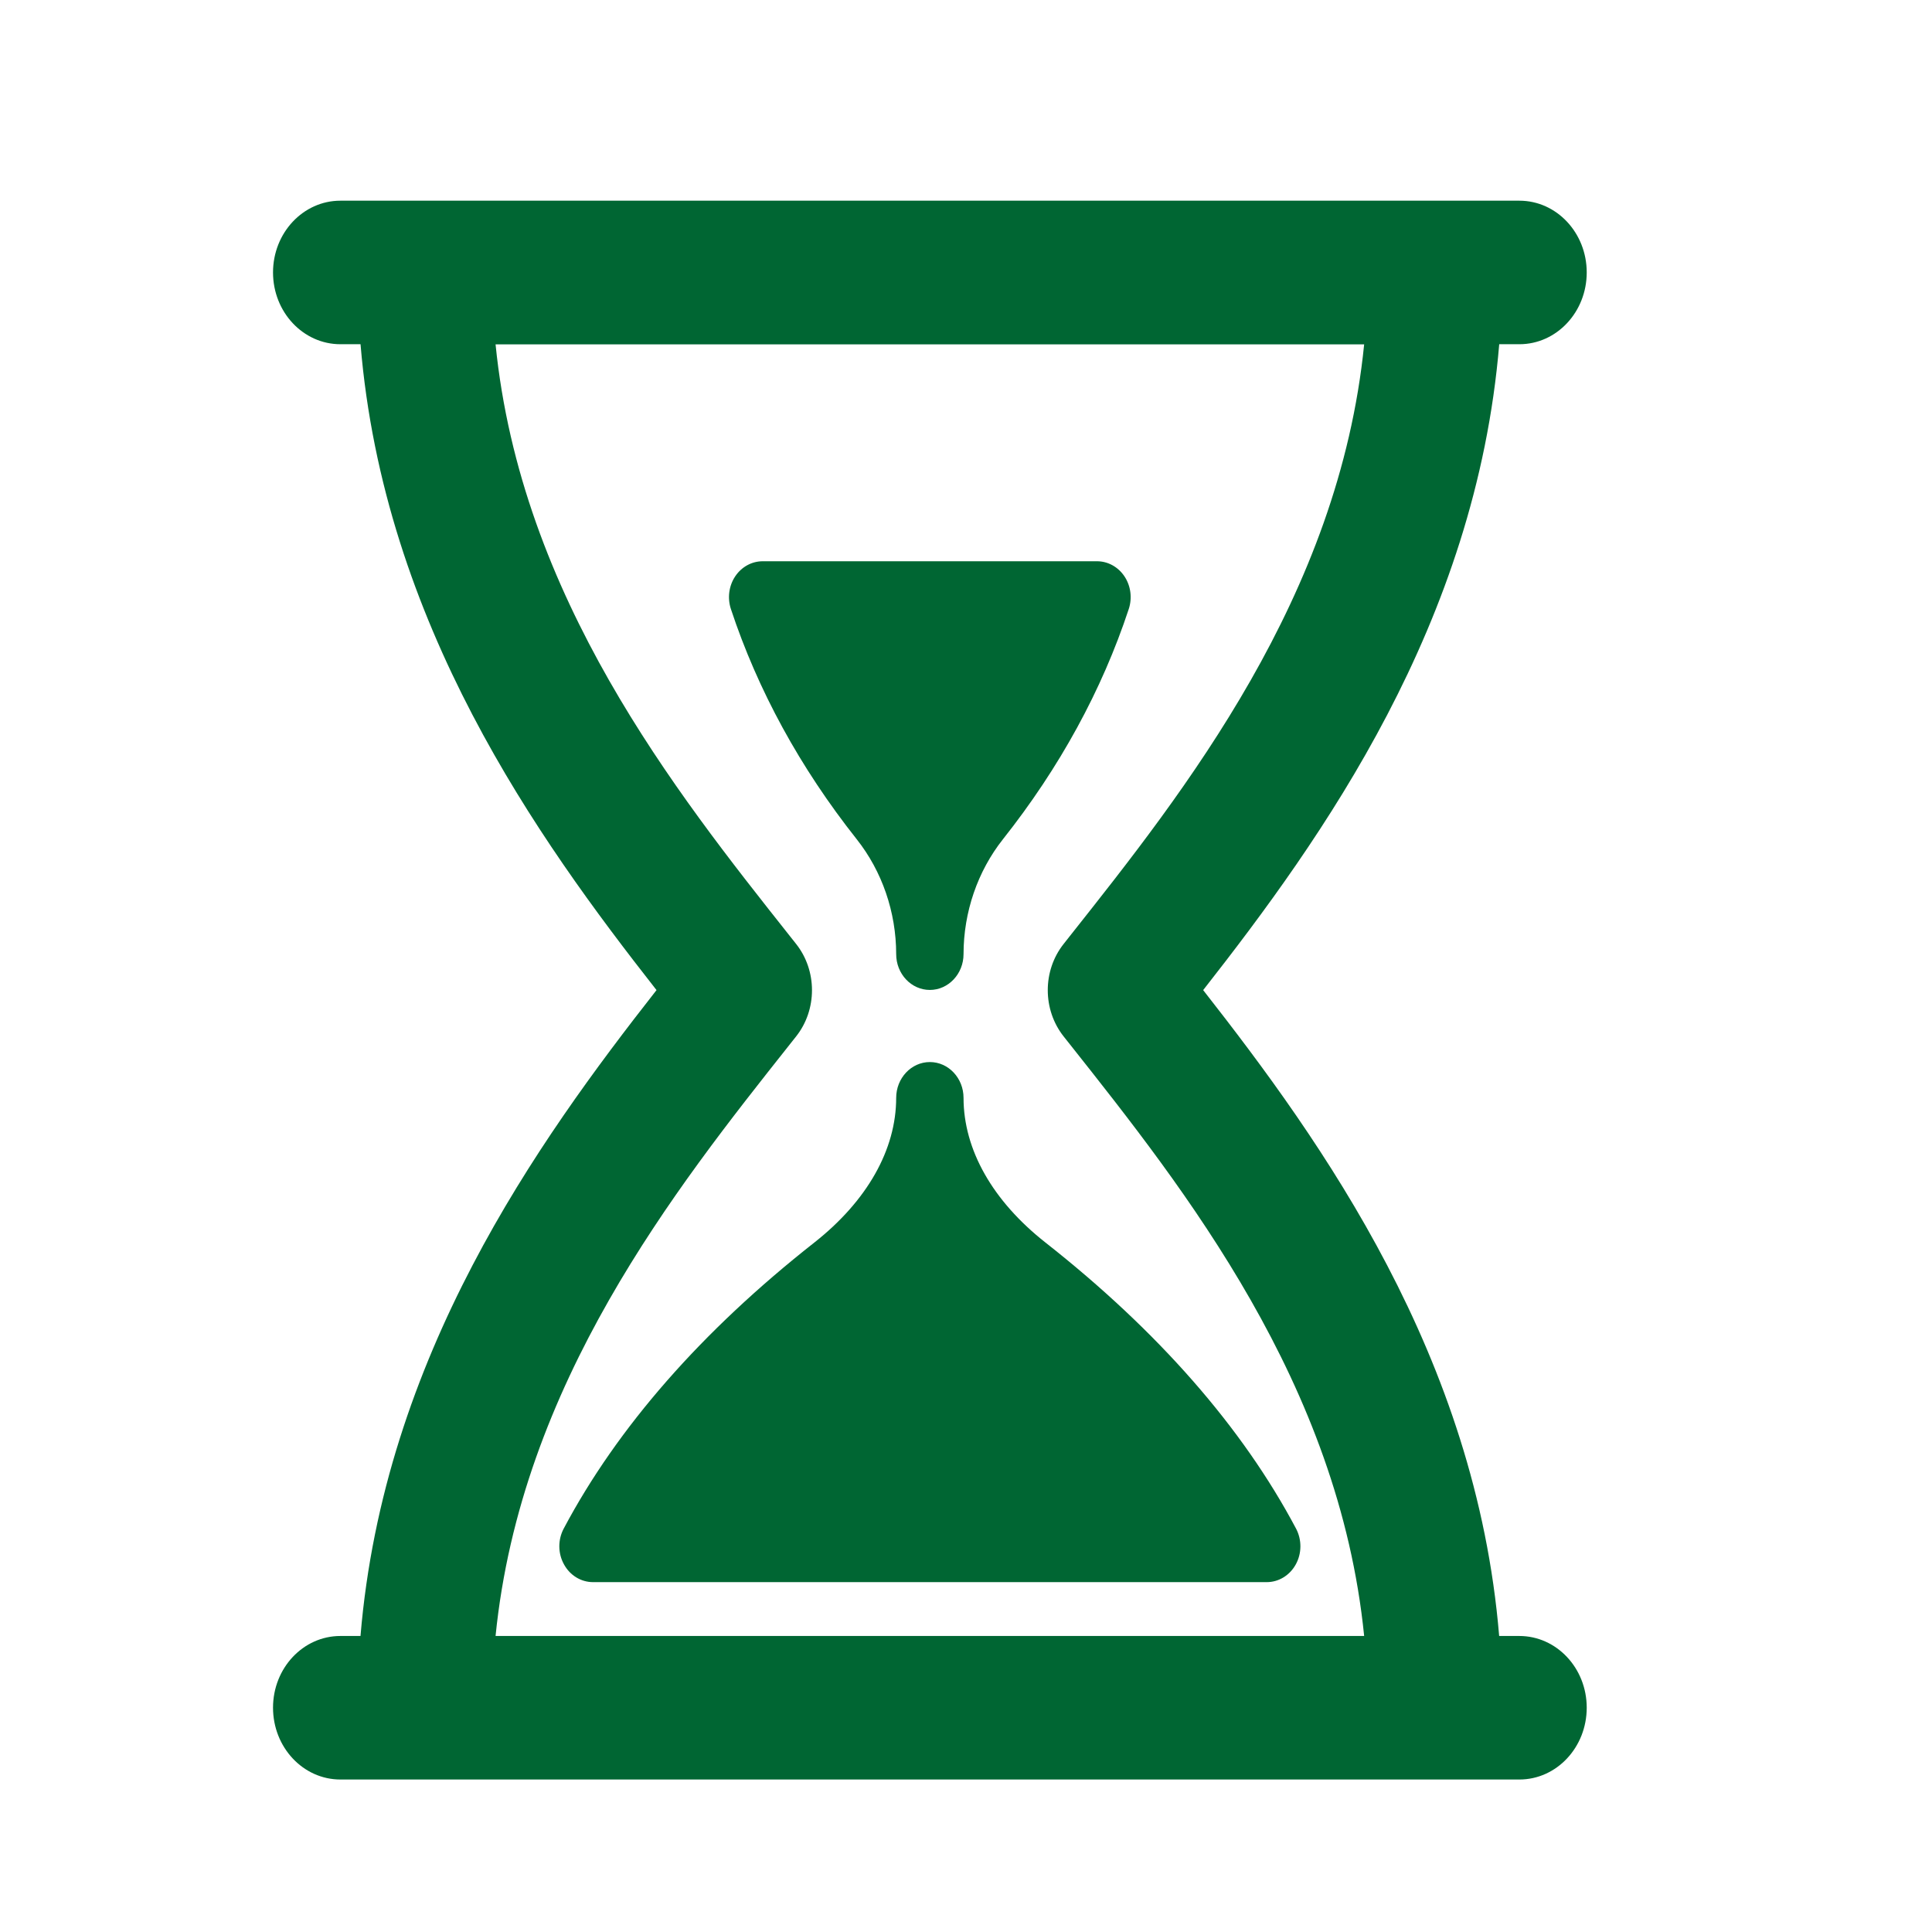
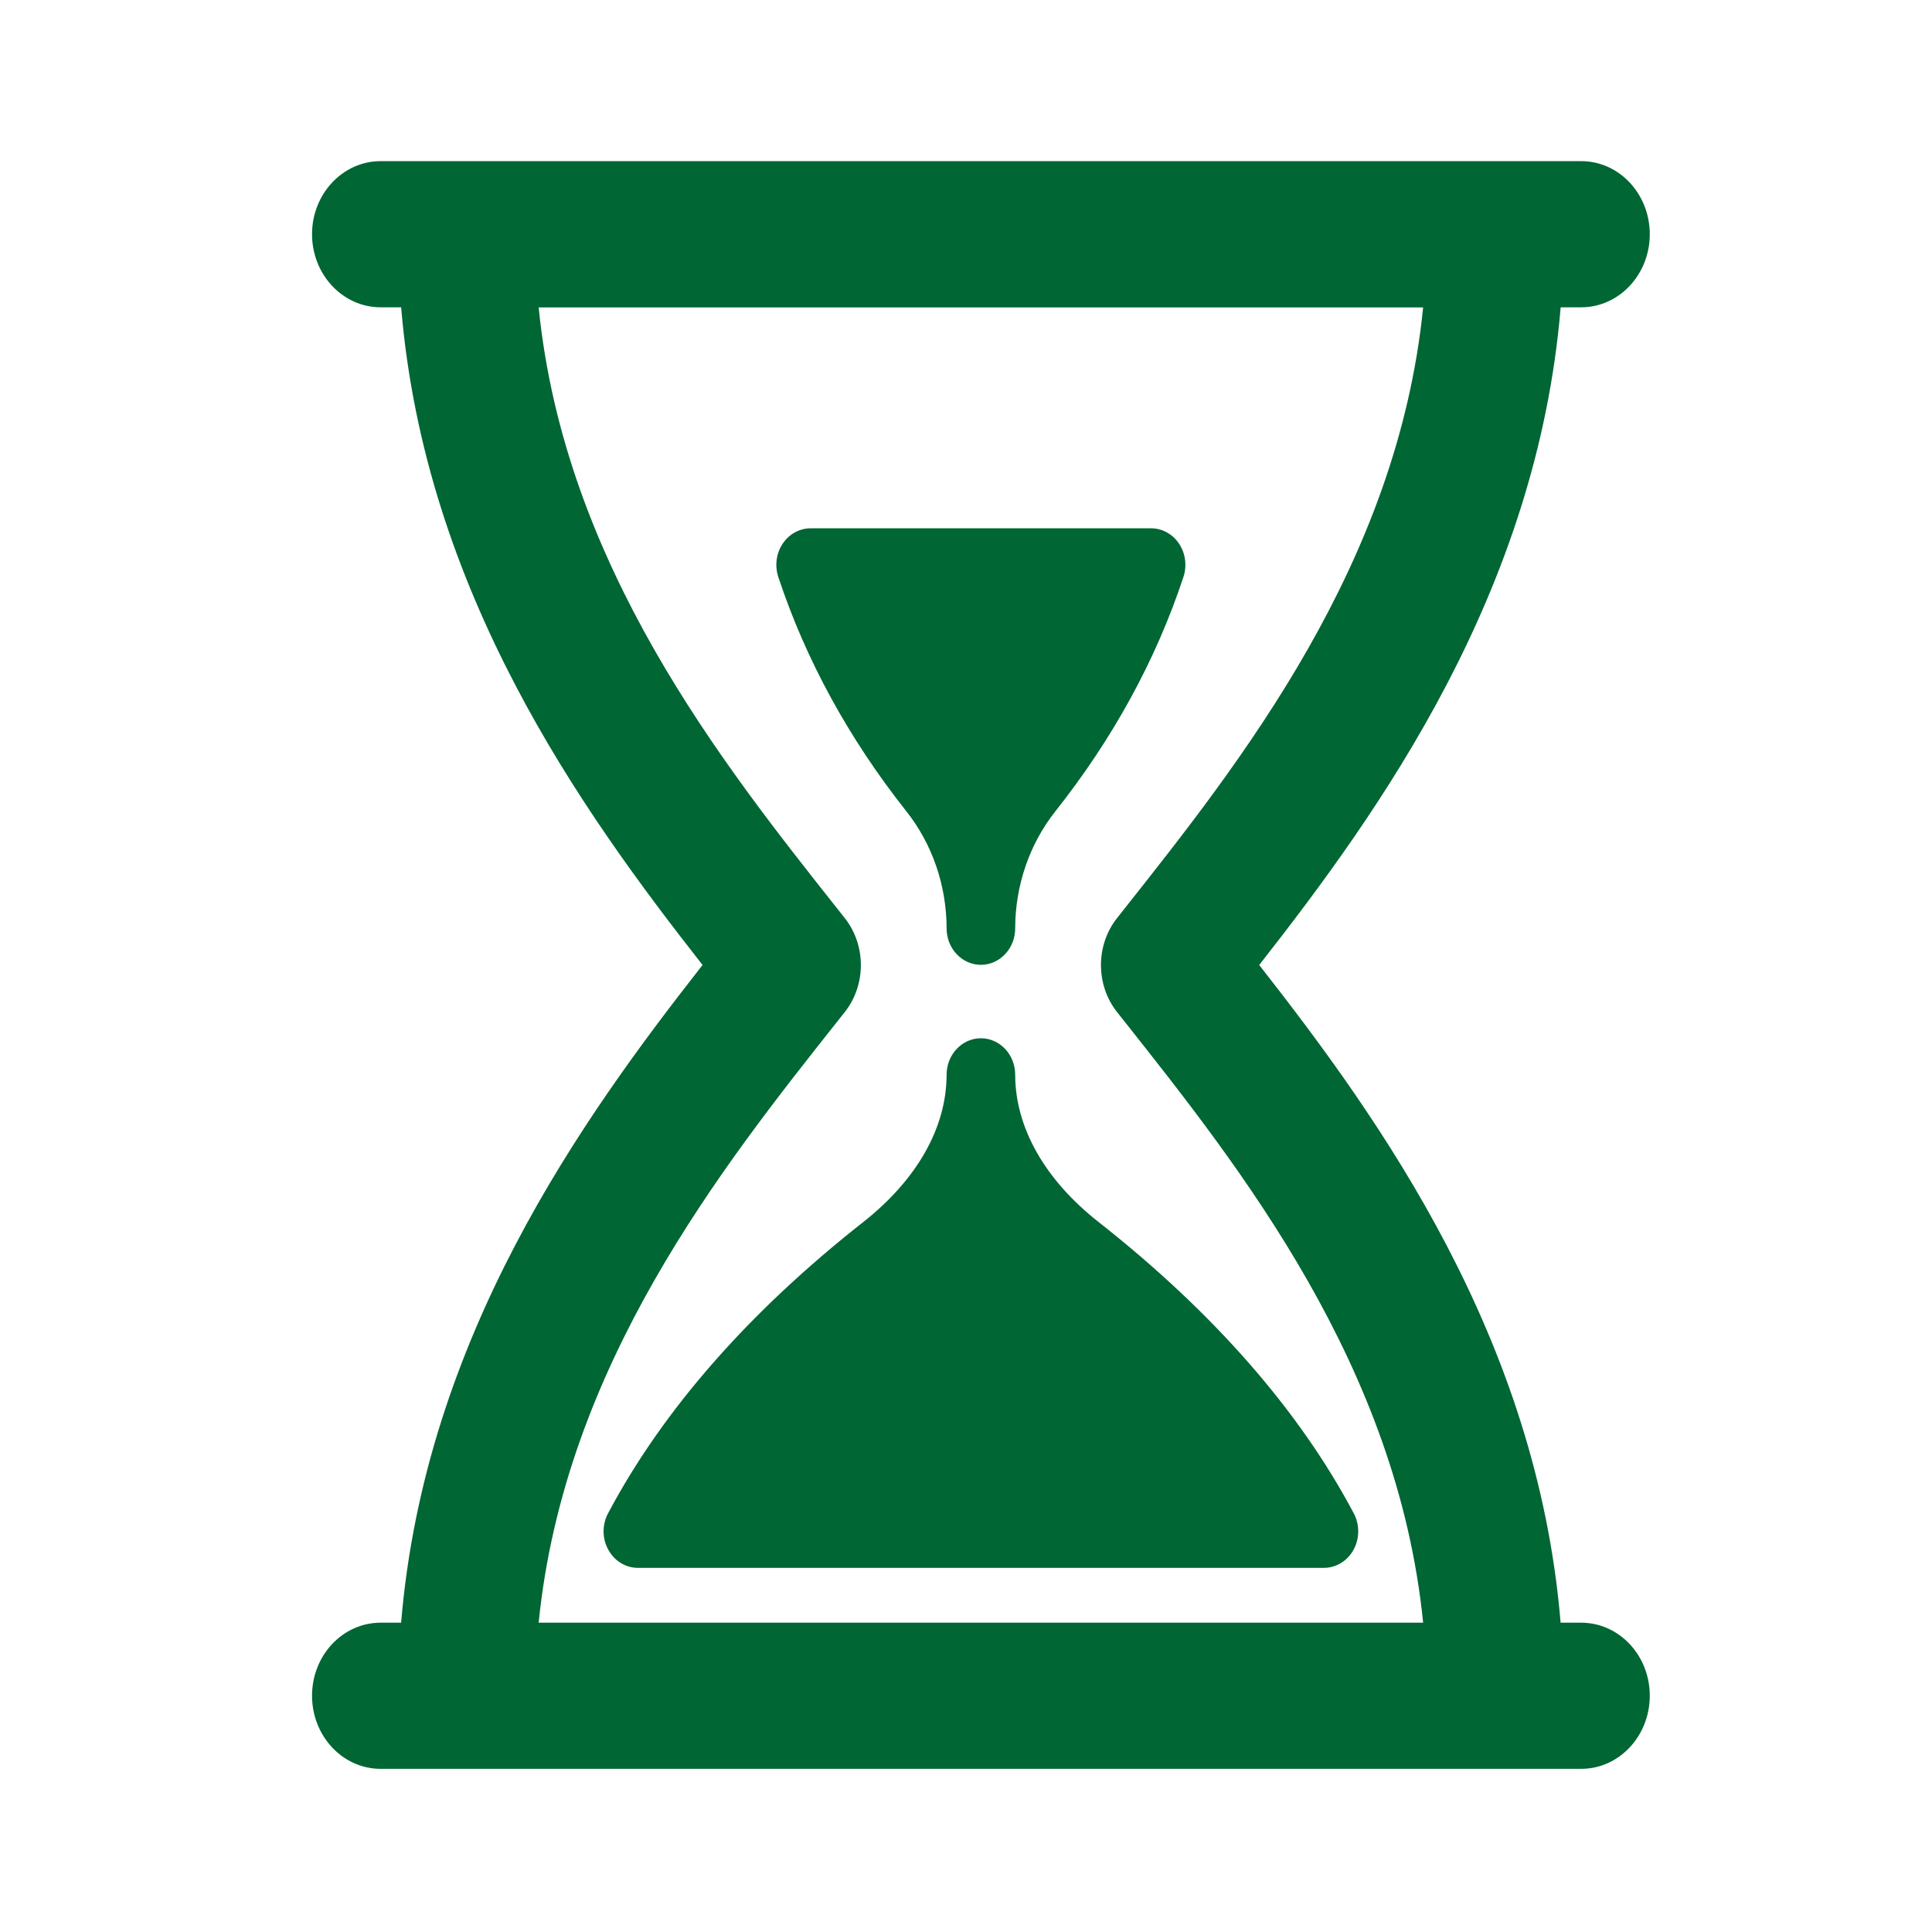
- <svg xmlns="http://www.w3.org/2000/svg" version="1.1" id="Capa_1" x="0px" y="0px" width="47.001px" height="47.001px" viewBox="0 0 47.001 47.001" style="enable-background:new 0 0 47.001 47.001;" xml:space="preserve">
-   <defs id="defs868" />
-   <g id="g833" transform="matrix(0.7671655,0,0,0.8171784,4.592899,4.882375)" style="fill:#006633;fill-opacity:1">
-     <g id="Layer_1_64_" style="fill:#006633;fill-opacity:1">
-       <g id="g830" style="fill:#006633;fill-opacity:1">
-         <path d="m 22.432,22.429 c 0,0.591 0.479,1.067 1.068,1.067 0.589,0 1.068,-0.479 1.068,-1.067 10e-4,-1.25 0.445,-2.465 1.251,-3.421 1.793,-2.126 3.137,-4.431 3.988,-6.851 0.115,-0.327 0.065,-0.689 -0.135,-0.972 C 29.471,10.902 29.147,10.734 28.8,10.734 H 18.199 c -0.347,0 -0.672,0.168 -0.873,0.451 -0.2,0.283 -0.25,0.645 -0.135,0.972 0.853,2.42 2.195,4.725 3.988,6.851 0.807,0.956 1.252,2.172 1.253,3.421 z" id="path824" style="fill:#006633;fill-opacity:1" />
-         <path d="m 24.568,26.71 c 0,-0.59 -0.479,-1.067 -1.068,-1.067 -0.589,0 -1.068,0.479 -1.068,1.067 -10e-4,1.542 -0.922,3.067 -2.593,4.304 -3.574,2.639 -6.249,5.506 -7.951,8.52 -0.187,0.332 -0.184,0.736 0.009,1.062 0.19,0.329 0.542,0.53 0.922,0.53 h 21.364 c 0.379,0 0.73,-0.201 0.922,-0.53 0.191,-0.326 0.194,-0.73 0.008,-1.062 -1.701,-3.014 -4.377,-5.881 -7.95,-8.52 -1.673,-1.237 -2.594,-2.762 -2.595,-4.304 z" id="path826" style="fill:#006633;fill-opacity:1" />
-         <path d="M 42.192,42.729 H 41.553 C 40.819,34.416 35.951,28.034 32.167,23.501 35.952,18.969 40.818,12.586 41.555,4.273 h 0.639 c 1.18,0 2.136,-0.957 2.136,-2.137 C 44.33,0.956 43.374,0 42.194,0 H 4.807 c -1.18,0 -2.136,0.957 -2.136,2.136 0,1.18 0.956,2.137 2.136,2.137 h 0.639 c 0.735,8.314 5.601,14.697 9.386,19.228 -3.784,4.532 -8.651,10.914 -9.387,19.228 H 4.807 c -1.18,0 -2.136,0.955 -2.136,2.135 0,1.181 0.956,2.138 2.136,2.138 h 2.671 32.044 2.672 c 1.18,0 2.136,-0.957 2.136,-2.138 0,-1.18 -0.957,-2.135 -2.138,-2.135 z m -32.464,0 c 0.803,-7.511 5.686,-13.295 9.335,-17.617 l 0.195,-0.231 c 0.672,-0.795 0.672,-1.959 0,-2.755 l -0.194,-0.23 C 15.416,17.573 10.531,11.789 9.728,4.277 h 27.544 c -0.803,7.512 -5.688,13.296 -9.336,17.619 l -0.193,0.23 c -0.672,0.795 -0.672,1.959 0,2.755 l 0.195,0.231 c 3.648,4.322 8.531,10.106 9.334,17.617 z" id="path828" style="fill:#006633;fill-opacity:1" />
-       </g>
+ <svg xmlns="http://www.w3.org/2000/svg" width="24px" height="24px" viewBox="0 0 24 24" fill="none">
+   <g id="Layer_1_64_" style="fill:#006633;fill-opacity:1" transform="matrix(0.3989014,0,0,0.4249065,2.81083,2.001774)">
+     <g id="g830" style="fill:#006633;fill-opacity:1">
+       <path d="m 22.432,22.429 c 0,0.591 0.479,1.067 1.068,1.067 0.589,0 1.068,-0.479 1.068,-1.067 10e-4,-1.25 0.445,-2.465 1.251,-3.421 1.793,-2.126 3.137,-4.431 3.988,-6.851 0.115,-0.327 0.065,-0.689 -0.135,-0.972 C 29.471,10.902 29.147,10.734 28.8,10.734 H 18.199 c -0.347,0 -0.672,0.168 -0.873,0.451 -0.2,0.283 -0.25,0.645 -0.135,0.972 0.853,2.42 2.195,4.725 3.988,6.851 0.807,0.956 1.252,2.172 1.253,3.421 z" id="path824" style="fill:#006633;fill-opacity:1" />
+       <path d="m 24.568,26.71 c 0,-0.59 -0.479,-1.067 -1.068,-1.067 -0.589,0 -1.068,0.479 -1.068,1.067 -10e-4,1.542 -0.922,3.067 -2.593,4.304 -3.574,2.639 -6.249,5.506 -7.951,8.52 -0.187,0.332 -0.184,0.736 0.009,1.062 0.19,0.329 0.542,0.53 0.922,0.53 h 21.364 c 0.379,0 0.73,-0.201 0.922,-0.53 0.191,-0.326 0.194,-0.73 0.008,-1.062 -1.701,-3.014 -4.377,-5.881 -7.95,-8.52 -1.673,-1.237 -2.594,-2.762 -2.595,-4.304 z" id="path826" style="fill:#006633;fill-opacity:1" />
+       <path d="M 42.192,42.729 H 41.553 C 40.819,34.416 35.951,28.034 32.167,23.501 35.952,18.969 40.818,12.586 41.555,4.273 h 0.639 c 1.18,0 2.136,-0.957 2.136,-2.137 C 44.33,0.956 43.374,0 42.194,0 H 4.807 c -1.18,0 -2.136,0.957 -2.136,2.136 0,1.18 0.956,2.137 2.136,2.137 h 0.639 c 0.735,8.314 5.601,14.697 9.386,19.228 -3.784,4.532 -8.651,10.914 -9.387,19.228 H 4.807 c -1.18,0 -2.136,0.955 -2.136,2.135 0,1.181 0.956,2.138 2.136,2.138 h 2.671 32.044 2.672 c 1.18,0 2.136,-0.957 2.136,-2.138 0,-1.18 -0.957,-2.135 -2.138,-2.135 z m -32.464,0 c 0.803,-7.511 5.686,-13.295 9.335,-17.617 l 0.195,-0.231 c 0.672,-0.795 0.672,-1.959 0,-2.755 l -0.194,-0.23 C 15.416,17.573 10.531,11.789 9.728,4.277 h 27.544 c -0.803,7.512 -5.688,13.296 -9.336,17.619 l -0.193,0.23 c -0.672,0.795 -0.672,1.959 0,2.755 l 0.195,0.231 c 3.648,4.322 8.531,10.106 9.334,17.617 z" id="path828" style="fill:#006633;fill-opacity:1" />
    </g>
  </g>
-   <g id="g835">
- </g>
-   <g id="g837">
- </g>
-   <g id="g839">
- </g>
-   <g id="g841">
- </g>
-   <g id="g843">
- </g>
-   <g id="g845">
- </g>
-   <g id="g847">
- </g>
-   <g id="g849">
- </g>
-   <g id="g851">
- </g>
-   <g id="g853">
- </g>
-   <g id="g855">
- </g>
-   <g id="g857">
- </g>
-   <g id="g859">
- </g>
-   <g id="g861">
- </g>
-   <g id="g863">
- </g>
</svg>
